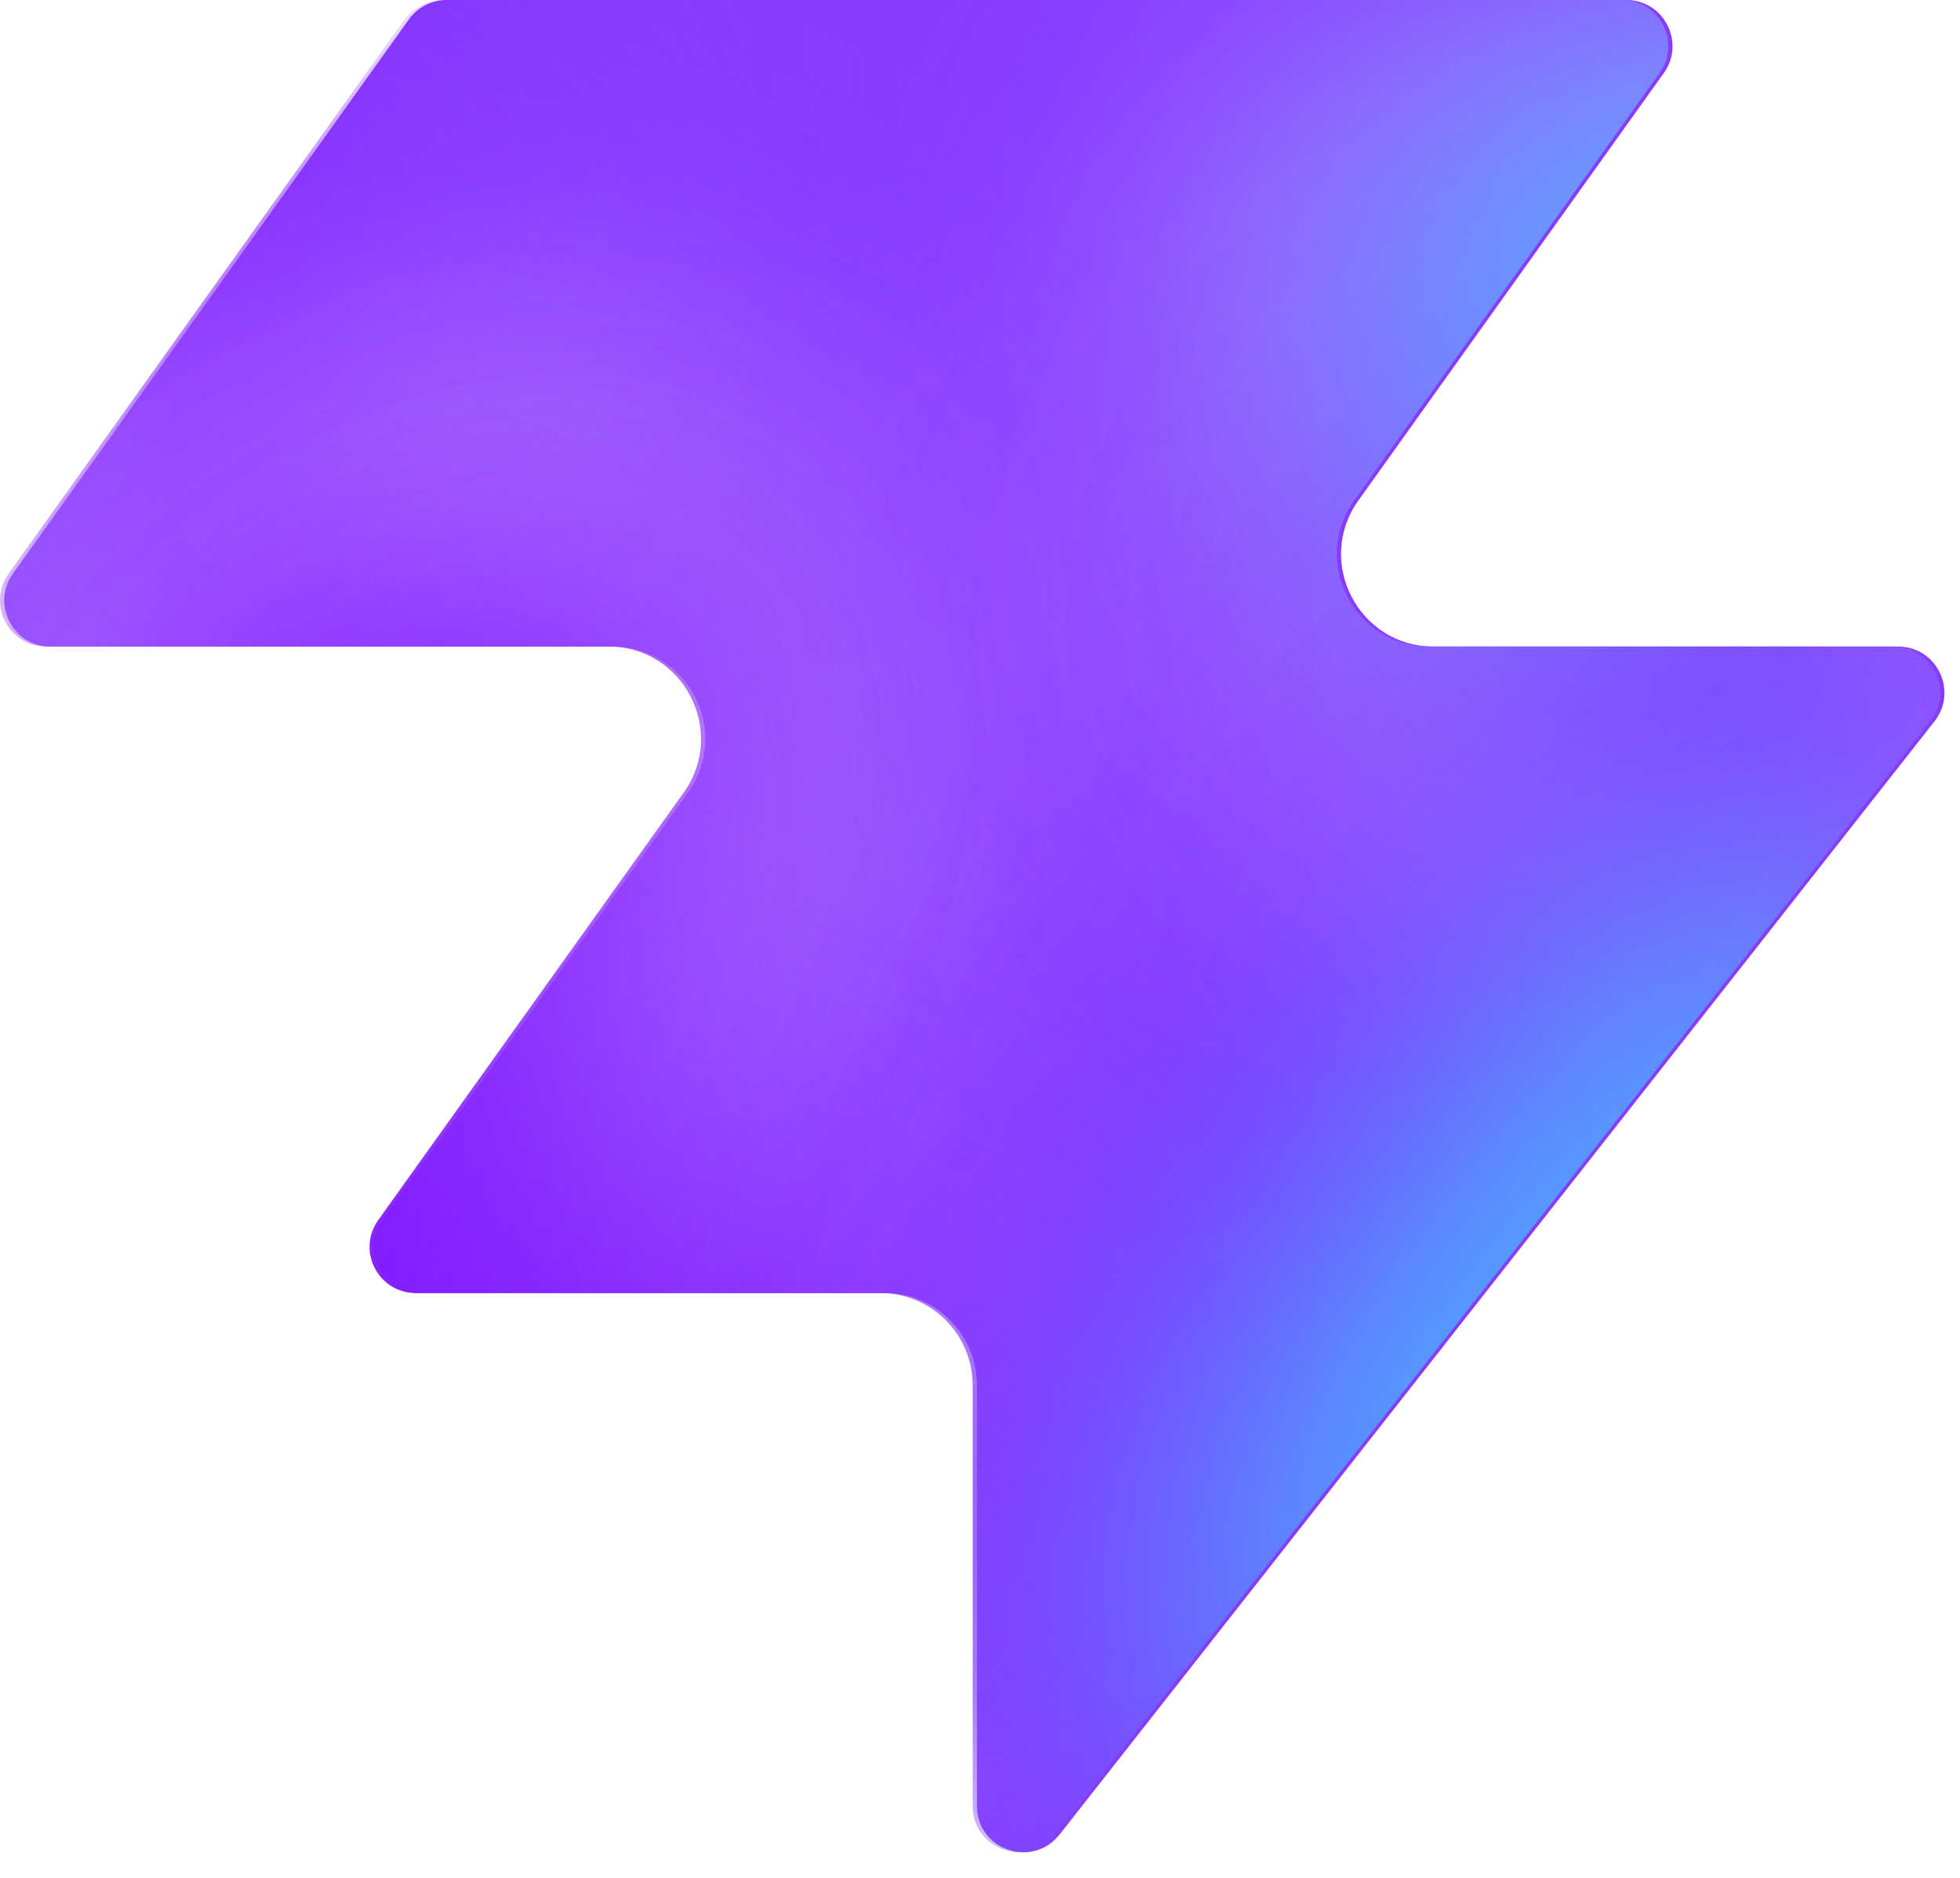
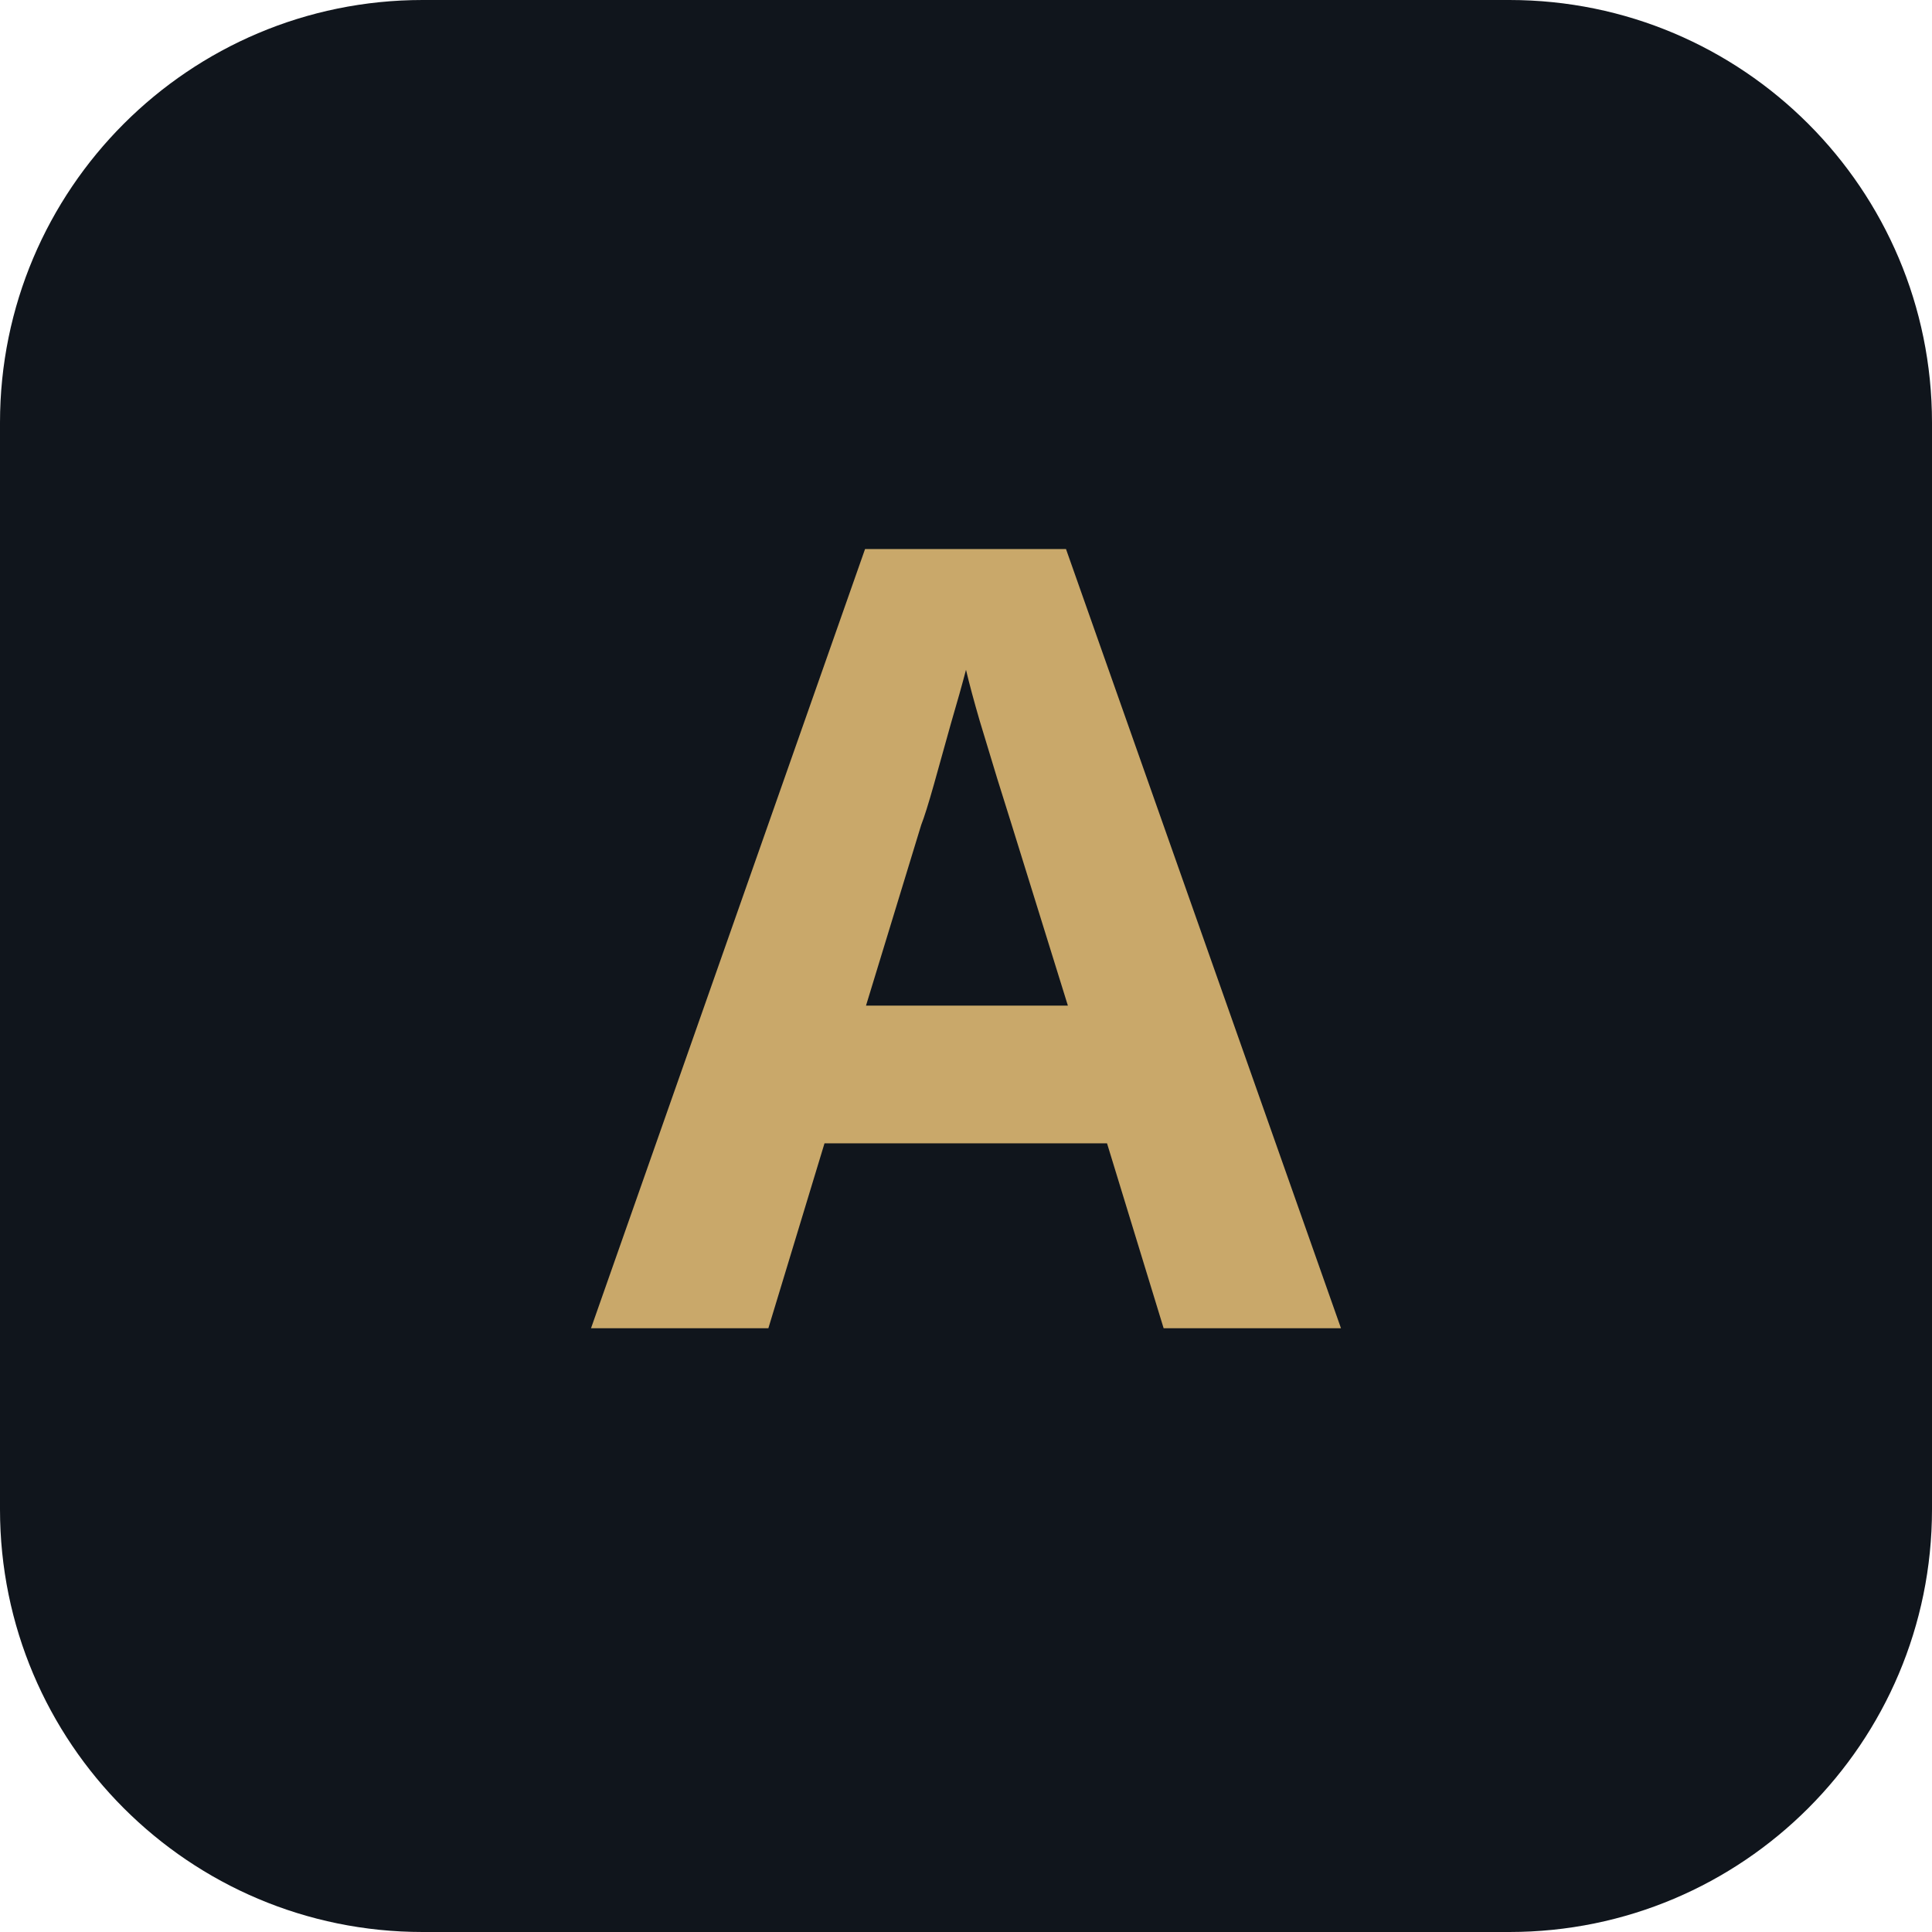
- <svg xmlns="http://www.w3.org/2000/svg" width="48" height="46" fill="none" viewBox="0 0 48 46">
-   <path fill="#863bff" d="M25.946 44.938c-.664.845-2.021.375-2.021-.698V33.937a2.26 2.26 0 0 0-2.262-2.262H10.287c-.92 0-1.456-1.04-.92-1.788l7.48-10.471c1.07-1.497 0-3.578-1.842-3.578H1.237c-.92 0-1.456-1.04-.92-1.788L10.013.474c.214-.297.556-.474.92-.474h28.894c.92 0 1.456 1.04.92 1.788l-7.48 10.471c-1.07 1.498 0 3.579 1.842 3.579h11.377c.943 0 1.473 1.088.89 1.83L25.947 44.94z" style="fill:#863bff;fill:color(display-p3 .525 .23 1);fill-opacity:1" />
-   <mask id="a" width="48" height="46" x="0" y="0" maskUnits="userSpaceOnUse" style="mask-type:alpha">
-     <path fill="#000" d="M25.842 44.938c-.664.844-2.021.375-2.021-.698V33.937a2.26 2.26 0 0 0-2.262-2.262H10.183c-.92 0-1.456-1.04-.92-1.788l7.48-10.471c1.07-1.498 0-3.579-1.842-3.579H1.133c-.92 0-1.456-1.04-.92-1.787L9.91.473c.214-.297.556-.474.92-.474h28.894c.92 0 1.456 1.04.92 1.788l-7.48 10.471c-1.07 1.498 0 3.578 1.842 3.578h11.377c.943 0 1.473 1.088.89 1.832L25.843 44.94z" style="fill:#000;fill-opacity:1" />
-   </mask>
-   <g mask="url(#a)">
-     <g filter="url(#b)">
-       <ellipse cx="5.508" cy="14.704" fill="#ede6ff" rx="5.508" ry="14.704" style="fill:#ede6ff;fill:color(display-p3 .927 .903 1);fill-opacity:1" transform="matrix(.00324 1 1 -.00324 -4.47 31.516)" />
-     </g>
-     <g filter="url(#c)">
-       <ellipse cx="10.399" cy="29.851" fill="#ede6ff" rx="10.399" ry="29.851" style="fill:#ede6ff;fill:color(display-p3 .927 .903 1);fill-opacity:1" transform="matrix(.00324 1 1 -.00324 -39.328 7.883)" />
-     </g>
-     <g filter="url(#d)">
-       <ellipse cx="5.508" cy="30.487" fill="#7e14ff" rx="5.508" ry="30.487" style="fill:#7e14ff;fill:color(display-p3 .492 .077 1);fill-opacity:1" transform="rotate(89.814 -25.913 -14.639)scale(1 -1)" />
-     </g>
-     <g filter="url(#e)">
-       <ellipse cx="5.508" cy="30.599" fill="#7e14ff" rx="5.508" ry="30.599" style="fill:#7e14ff;fill:color(display-p3 .492 .077 1);fill-opacity:1" transform="rotate(89.814 -32.644 -3.334)scale(1 -1)" />
-     </g>
-     <g filter="url(#f)">
-       <ellipse cx="5.508" cy="30.599" fill="#7e14ff" rx="5.508" ry="30.599" style="fill:#7e14ff;fill:color(display-p3 .492 .077 1);fill-opacity:1" transform="matrix(.00324 1 1 -.00324 -34.34 30.47)" />
-     </g>
-     <g filter="url(#g)">
-       <ellipse cx="14.072" cy="22.078" fill="#ede6ff" rx="14.072" ry="22.078" style="fill:#ede6ff;fill:color(display-p3 .927 .903 1);fill-opacity:1" transform="rotate(93.35 24.506 48.493)scale(-1 1)" />
-     </g>
-     <g filter="url(#h)">
-       <ellipse cx="3.47" cy="21.501" fill="#7e14ff" rx="3.47" ry="21.501" style="fill:#7e14ff;fill:color(display-p3 .492 .077 1);fill-opacity:1" transform="rotate(89.009 28.708 47.59)scale(-1 1)" />
-     </g>
-     <g filter="url(#i)">
-       <ellipse cx="3.47" cy="21.501" fill="#7e14ff" rx="3.47" ry="21.501" style="fill:#7e14ff;fill:color(display-p3 .492 .077 1);fill-opacity:1" transform="rotate(89.009 28.708 47.59)scale(-1 1)" />
-     </g>
-     <g filter="url(#j)">
-       <ellipse cx=".387" cy="8.972" fill="#7e14ff" rx="4.407" ry="29.108" style="fill:#7e14ff;fill:color(display-p3 .492 .077 1);fill-opacity:1" transform="rotate(39.51 .387 8.972)" />
-     </g>
-     <g filter="url(#k)">
-       <ellipse cx="47.523" cy="-6.092" fill="#7e14ff" rx="4.407" ry="29.108" style="fill:#7e14ff;fill:color(display-p3 .492 .077 1);fill-opacity:1" transform="rotate(37.892 47.523 -6.092)" />
-     </g>
-     <g filter="url(#l)">
-       <ellipse cx="41.412" cy="6.333" fill="#47bfff" rx="5.971" ry="9.665" style="fill:#47bfff;fill:color(display-p3 .28 .748 1);fill-opacity:1" transform="rotate(37.892 41.412 6.333)" />
-     </g>
-     <g filter="url(#m)">
-       <ellipse cx="-1.879" cy="38.332" fill="#7e14ff" rx="4.407" ry="29.108" style="fill:#7e14ff;fill:color(display-p3 .492 .077 1);fill-opacity:1" transform="rotate(37.892 -1.88 38.332)" />
-     </g>
-     <g filter="url(#n)">
-       <ellipse cx="-1.879" cy="38.332" fill="#7e14ff" rx="4.407" ry="29.108" style="fill:#7e14ff;fill:color(display-p3 .492 .077 1);fill-opacity:1" transform="rotate(37.892 -1.88 38.332)" />
-     </g>
-     <g filter="url(#o)">
-       <ellipse cx="35.651" cy="29.907" fill="#7e14ff" rx="4.407" ry="29.108" style="fill:#7e14ff;fill:color(display-p3 .492 .077 1);fill-opacity:1" transform="rotate(37.892 35.651 29.907)" />
-     </g>
-     <g filter="url(#p)">
-       <ellipse cx="38.418" cy="32.4" fill="#47bfff" rx="5.971" ry="15.297" style="fill:#47bfff;fill:color(display-p3 .28 .748 1);fill-opacity:1" transform="rotate(37.892 38.418 32.4)" />
-     </g>
-   </g>
-   <defs>
-     <filter id="b" width="60.045" height="41.654" x="-19.77" y="16.149" color-interpolation-filters="sRGB" filterUnits="userSpaceOnUse">
-       <feFlood flood-opacity="0" result="BackgroundImageFix" />
-       <feBlend in="SourceGraphic" in2="BackgroundImageFix" result="shape" />
-       <feGaussianBlur result="effect1_foregroundBlur_2002_17158" stdDeviation="7.659" />
-     </filter>
-     <filter id="c" width="90.34" height="51.437" x="-54.613" y="-7.533" color-interpolation-filters="sRGB" filterUnits="userSpaceOnUse">
-       <feFlood flood-opacity="0" result="BackgroundImageFix" />
-       <feBlend in="SourceGraphic" in2="BackgroundImageFix" result="shape" />
-       <feGaussianBlur result="effect1_foregroundBlur_2002_17158" stdDeviation="7.659" />
-     </filter>
-     <filter id="d" width="79.355" height="29.4" x="-49.64" y="2.03" color-interpolation-filters="sRGB" filterUnits="userSpaceOnUse">
-       <feFlood flood-opacity="0" result="BackgroundImageFix" />
-       <feBlend in="SourceGraphic" in2="BackgroundImageFix" result="shape" />
-       <feGaussianBlur result="effect1_foregroundBlur_2002_17158" stdDeviation="4.596" />
-     </filter>
-     <filter id="e" width="79.579" height="29.4" x="-45.045" y="20.029" color-interpolation-filters="sRGB" filterUnits="userSpaceOnUse">
-       <feFlood flood-opacity="0" result="BackgroundImageFix" />
-       <feBlend in="SourceGraphic" in2="BackgroundImageFix" result="shape" />
-       <feGaussianBlur result="effect1_foregroundBlur_2002_17158" stdDeviation="4.596" />
-     </filter>
-     <filter id="f" width="79.579" height="29.4" x="-43.513" y="21.178" color-interpolation-filters="sRGB" filterUnits="userSpaceOnUse">
-       <feFlood flood-opacity="0" result="BackgroundImageFix" />
-       <feBlend in="SourceGraphic" in2="BackgroundImageFix" result="shape" />
-       <feGaussianBlur result="effect1_foregroundBlur_2002_17158" stdDeviation="4.596" />
-     </filter>
-     <filter id="g" width="74.749" height="58.852" x="15.756" y="-17.901" color-interpolation-filters="sRGB" filterUnits="userSpaceOnUse">
-       <feFlood flood-opacity="0" result="BackgroundImageFix" />
-       <feBlend in="SourceGraphic" in2="BackgroundImageFix" result="shape" />
-       <feGaussianBlur result="effect1_foregroundBlur_2002_17158" stdDeviation="7.659" />
-     </filter>
-     <filter id="h" width="61.377" height="25.362" x="23.548" y="2.284" color-interpolation-filters="sRGB" filterUnits="userSpaceOnUse">
-       <feFlood flood-opacity="0" result="BackgroundImageFix" />
-       <feBlend in="SourceGraphic" in2="BackgroundImageFix" result="shape" />
-       <feGaussianBlur result="effect1_foregroundBlur_2002_17158" stdDeviation="4.596" />
-     </filter>
-     <filter id="i" width="61.377" height="25.362" x="23.548" y="2.284" color-interpolation-filters="sRGB" filterUnits="userSpaceOnUse">
-       <feFlood flood-opacity="0" result="BackgroundImageFix" />
-       <feBlend in="SourceGraphic" in2="BackgroundImageFix" result="shape" />
-       <feGaussianBlur result="effect1_foregroundBlur_2002_17158" stdDeviation="4.596" />
-     </filter>
-     <filter id="j" width="56.045" height="63.649" x="-27.636" y="-22.853" color-interpolation-filters="sRGB" filterUnits="userSpaceOnUse">
-       <feFlood flood-opacity="0" result="BackgroundImageFix" />
-       <feBlend in="SourceGraphic" in2="BackgroundImageFix" result="shape" />
-       <feGaussianBlur result="effect1_foregroundBlur_2002_17158" stdDeviation="4.596" />
-     </filter>
-     <filter id="k" width="54.814" height="64.646" x="20.116" y="-38.415" color-interpolation-filters="sRGB" filterUnits="userSpaceOnUse">
-       <feFlood flood-opacity="0" result="BackgroundImageFix" />
-       <feBlend in="SourceGraphic" in2="BackgroundImageFix" result="shape" />
-       <feGaussianBlur result="effect1_foregroundBlur_2002_17158" stdDeviation="4.596" />
-     </filter>
-     <filter id="l" width="33.541" height="35.313" x="24.641" y="-11.323" color-interpolation-filters="sRGB" filterUnits="userSpaceOnUse">
-       <feFlood flood-opacity="0" result="BackgroundImageFix" />
-       <feBlend in="SourceGraphic" in2="BackgroundImageFix" result="shape" />
-       <feGaussianBlur result="effect1_foregroundBlur_2002_17158" stdDeviation="4.596" />
-     </filter>
-     <filter id="m" width="54.814" height="64.646" x="-29.286" y="6.009" color-interpolation-filters="sRGB" filterUnits="userSpaceOnUse">
-       <feFlood flood-opacity="0" result="BackgroundImageFix" />
-       <feBlend in="SourceGraphic" in2="BackgroundImageFix" result="shape" />
-       <feGaussianBlur result="effect1_foregroundBlur_2002_17158" stdDeviation="4.596" />
-     </filter>
-     <filter id="n" width="54.814" height="64.646" x="-29.286" y="6.009" color-interpolation-filters="sRGB" filterUnits="userSpaceOnUse">
-       <feFlood flood-opacity="0" result="BackgroundImageFix" />
-       <feBlend in="SourceGraphic" in2="BackgroundImageFix" result="shape" />
-       <feGaussianBlur result="effect1_foregroundBlur_2002_17158" stdDeviation="4.596" />
-     </filter>
-     <filter id="o" width="54.814" height="64.646" x="8.244" y="-2.416" color-interpolation-filters="sRGB" filterUnits="userSpaceOnUse">
-       <feFlood flood-opacity="0" result="BackgroundImageFix" />
-       <feBlend in="SourceGraphic" in2="BackgroundImageFix" result="shape" />
-       <feGaussianBlur result="effect1_foregroundBlur_2002_17158" stdDeviation="4.596" />
-     </filter>
-     <filter id="p" width="39.409" height="43.623" x="18.713" y="10.588" color-interpolation-filters="sRGB" filterUnits="userSpaceOnUse">
-       <feFlood flood-opacity="0" result="BackgroundImageFix" />
-       <feBlend in="SourceGraphic" in2="BackgroundImageFix" result="shape" />
-       <feGaussianBlur result="effect1_foregroundBlur_2002_17158" stdDeviation="4.596" />
-     </filter>
-   </defs>
+ <svg xmlns="http://www.w3.org/2000/svg" viewBox="0 0 64 64">
+   <rect width="64" height="64" rx="14" fill="#10151c" />
+   <text x="32" y="44" font-family="Manrope, system-ui, sans-serif" font-size="36" font-weight="800" fill="#c9a86a" text-anchor="middle">A</text>
</svg>
